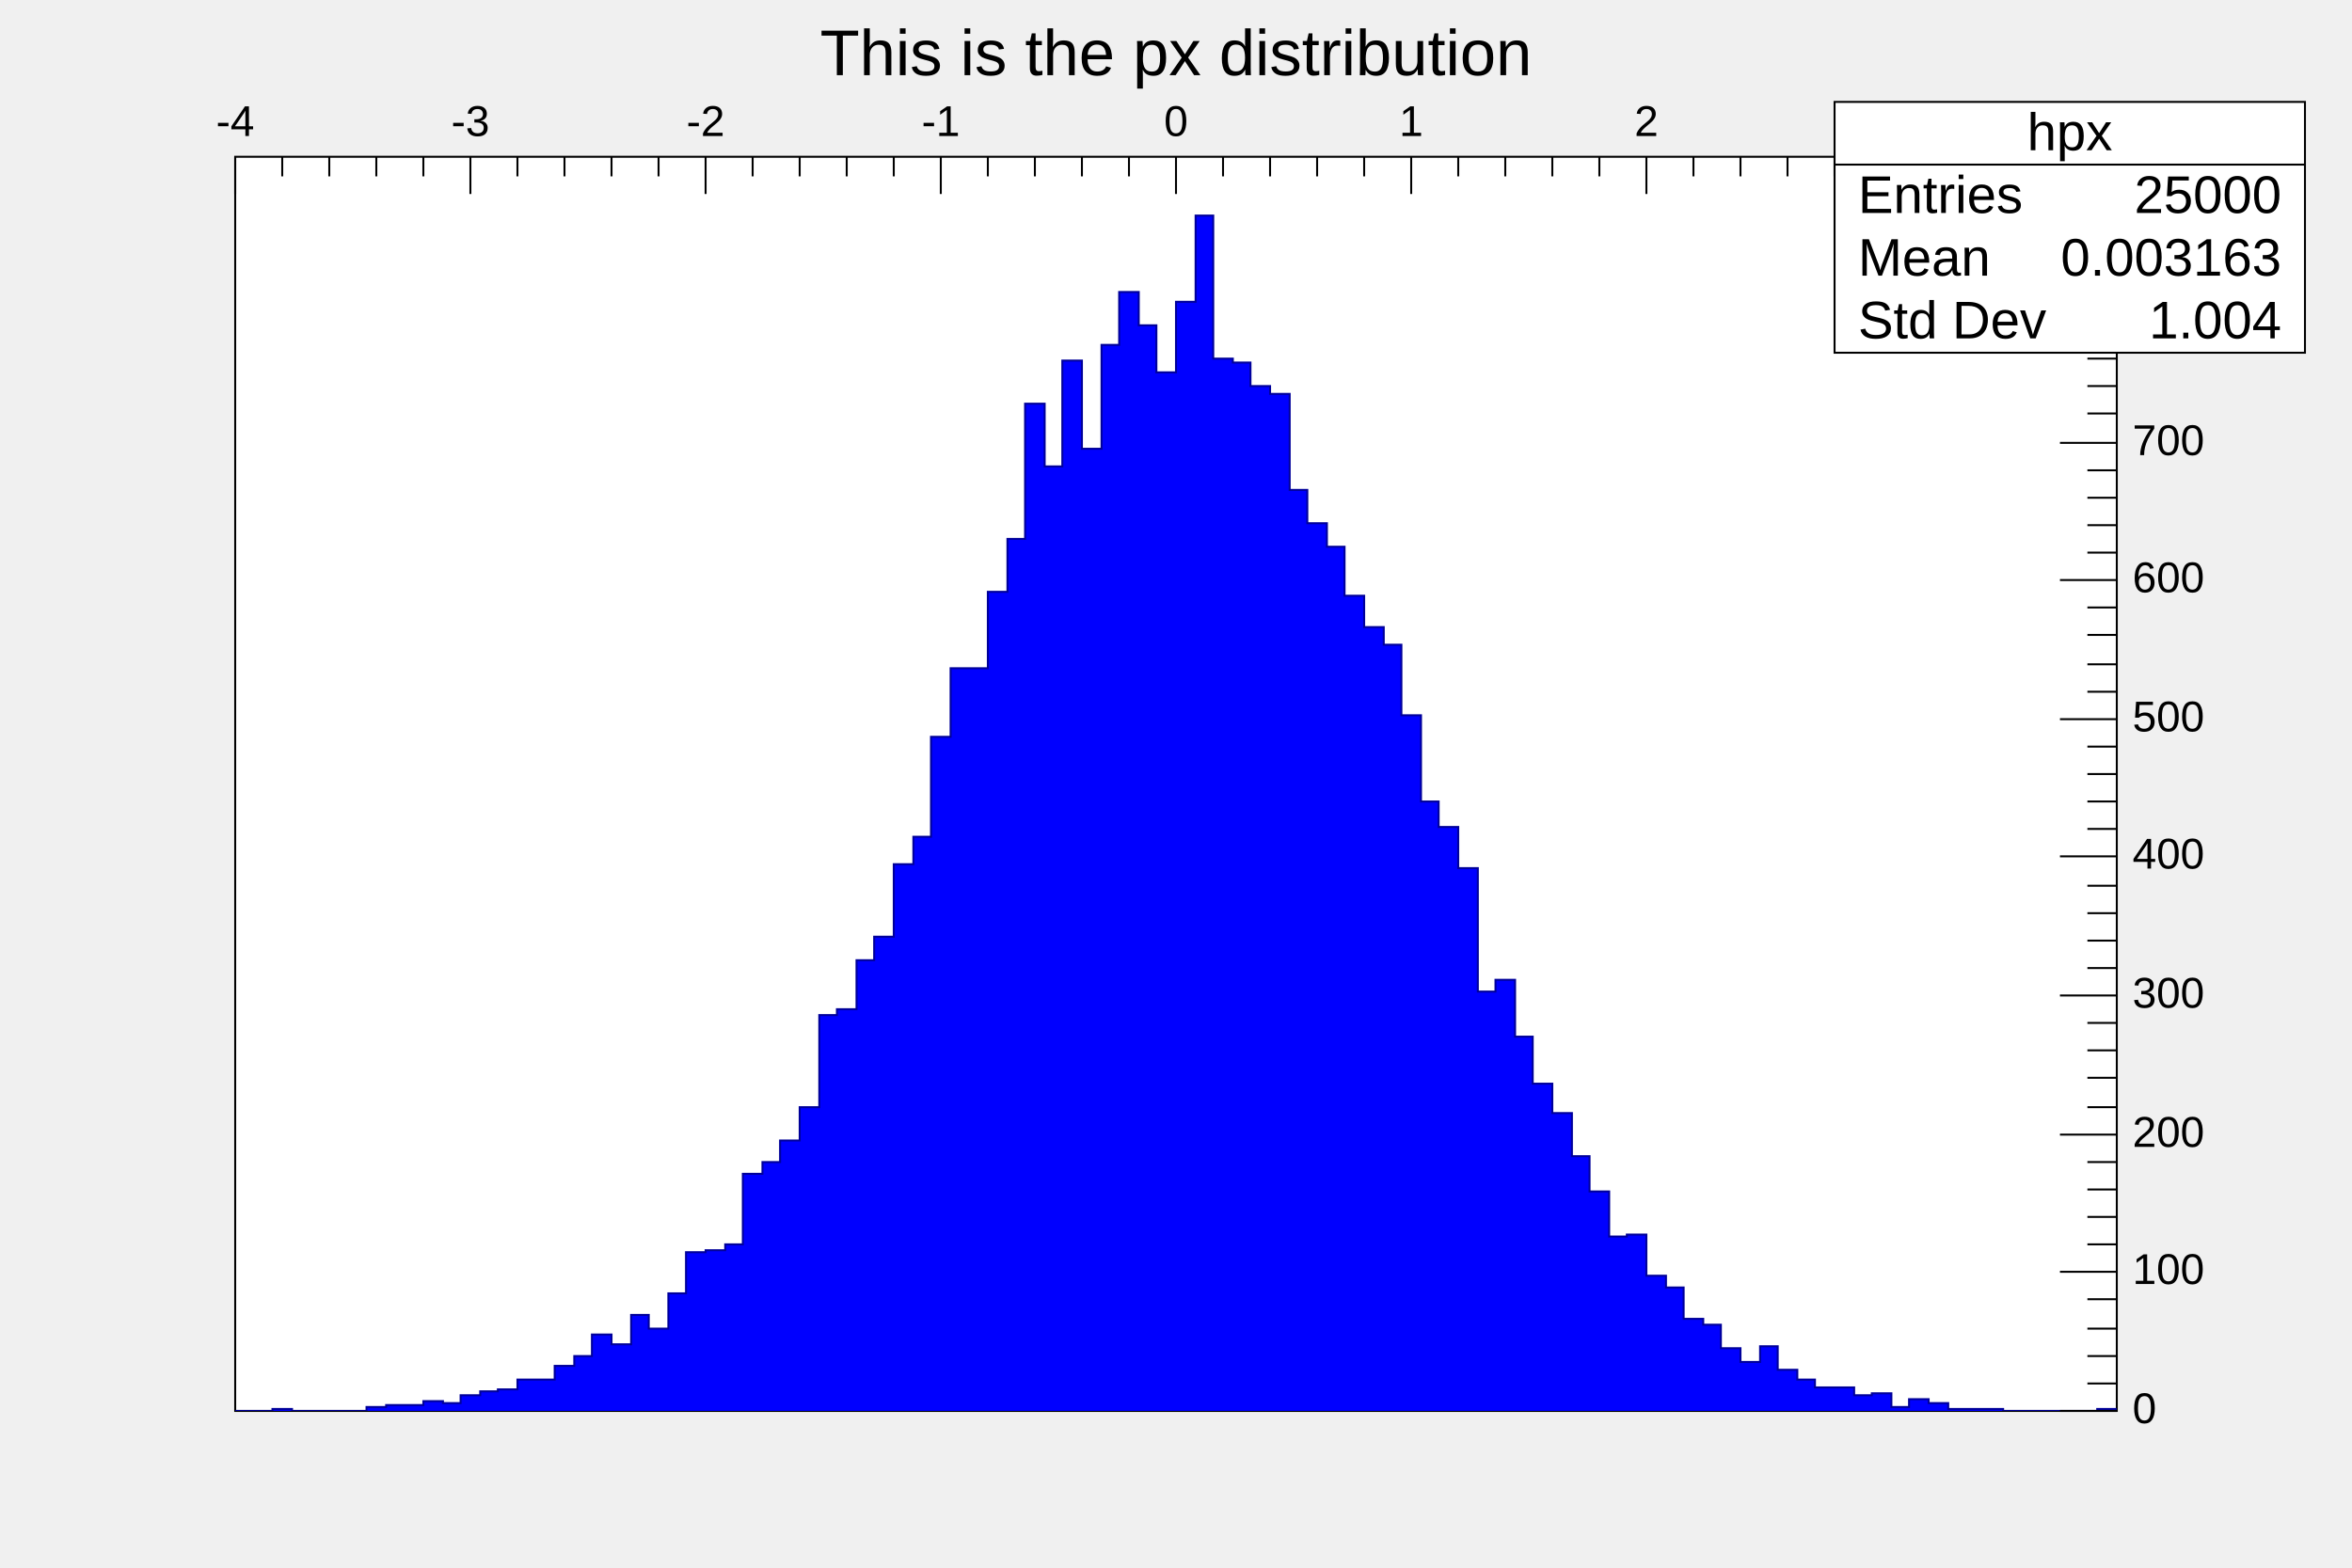
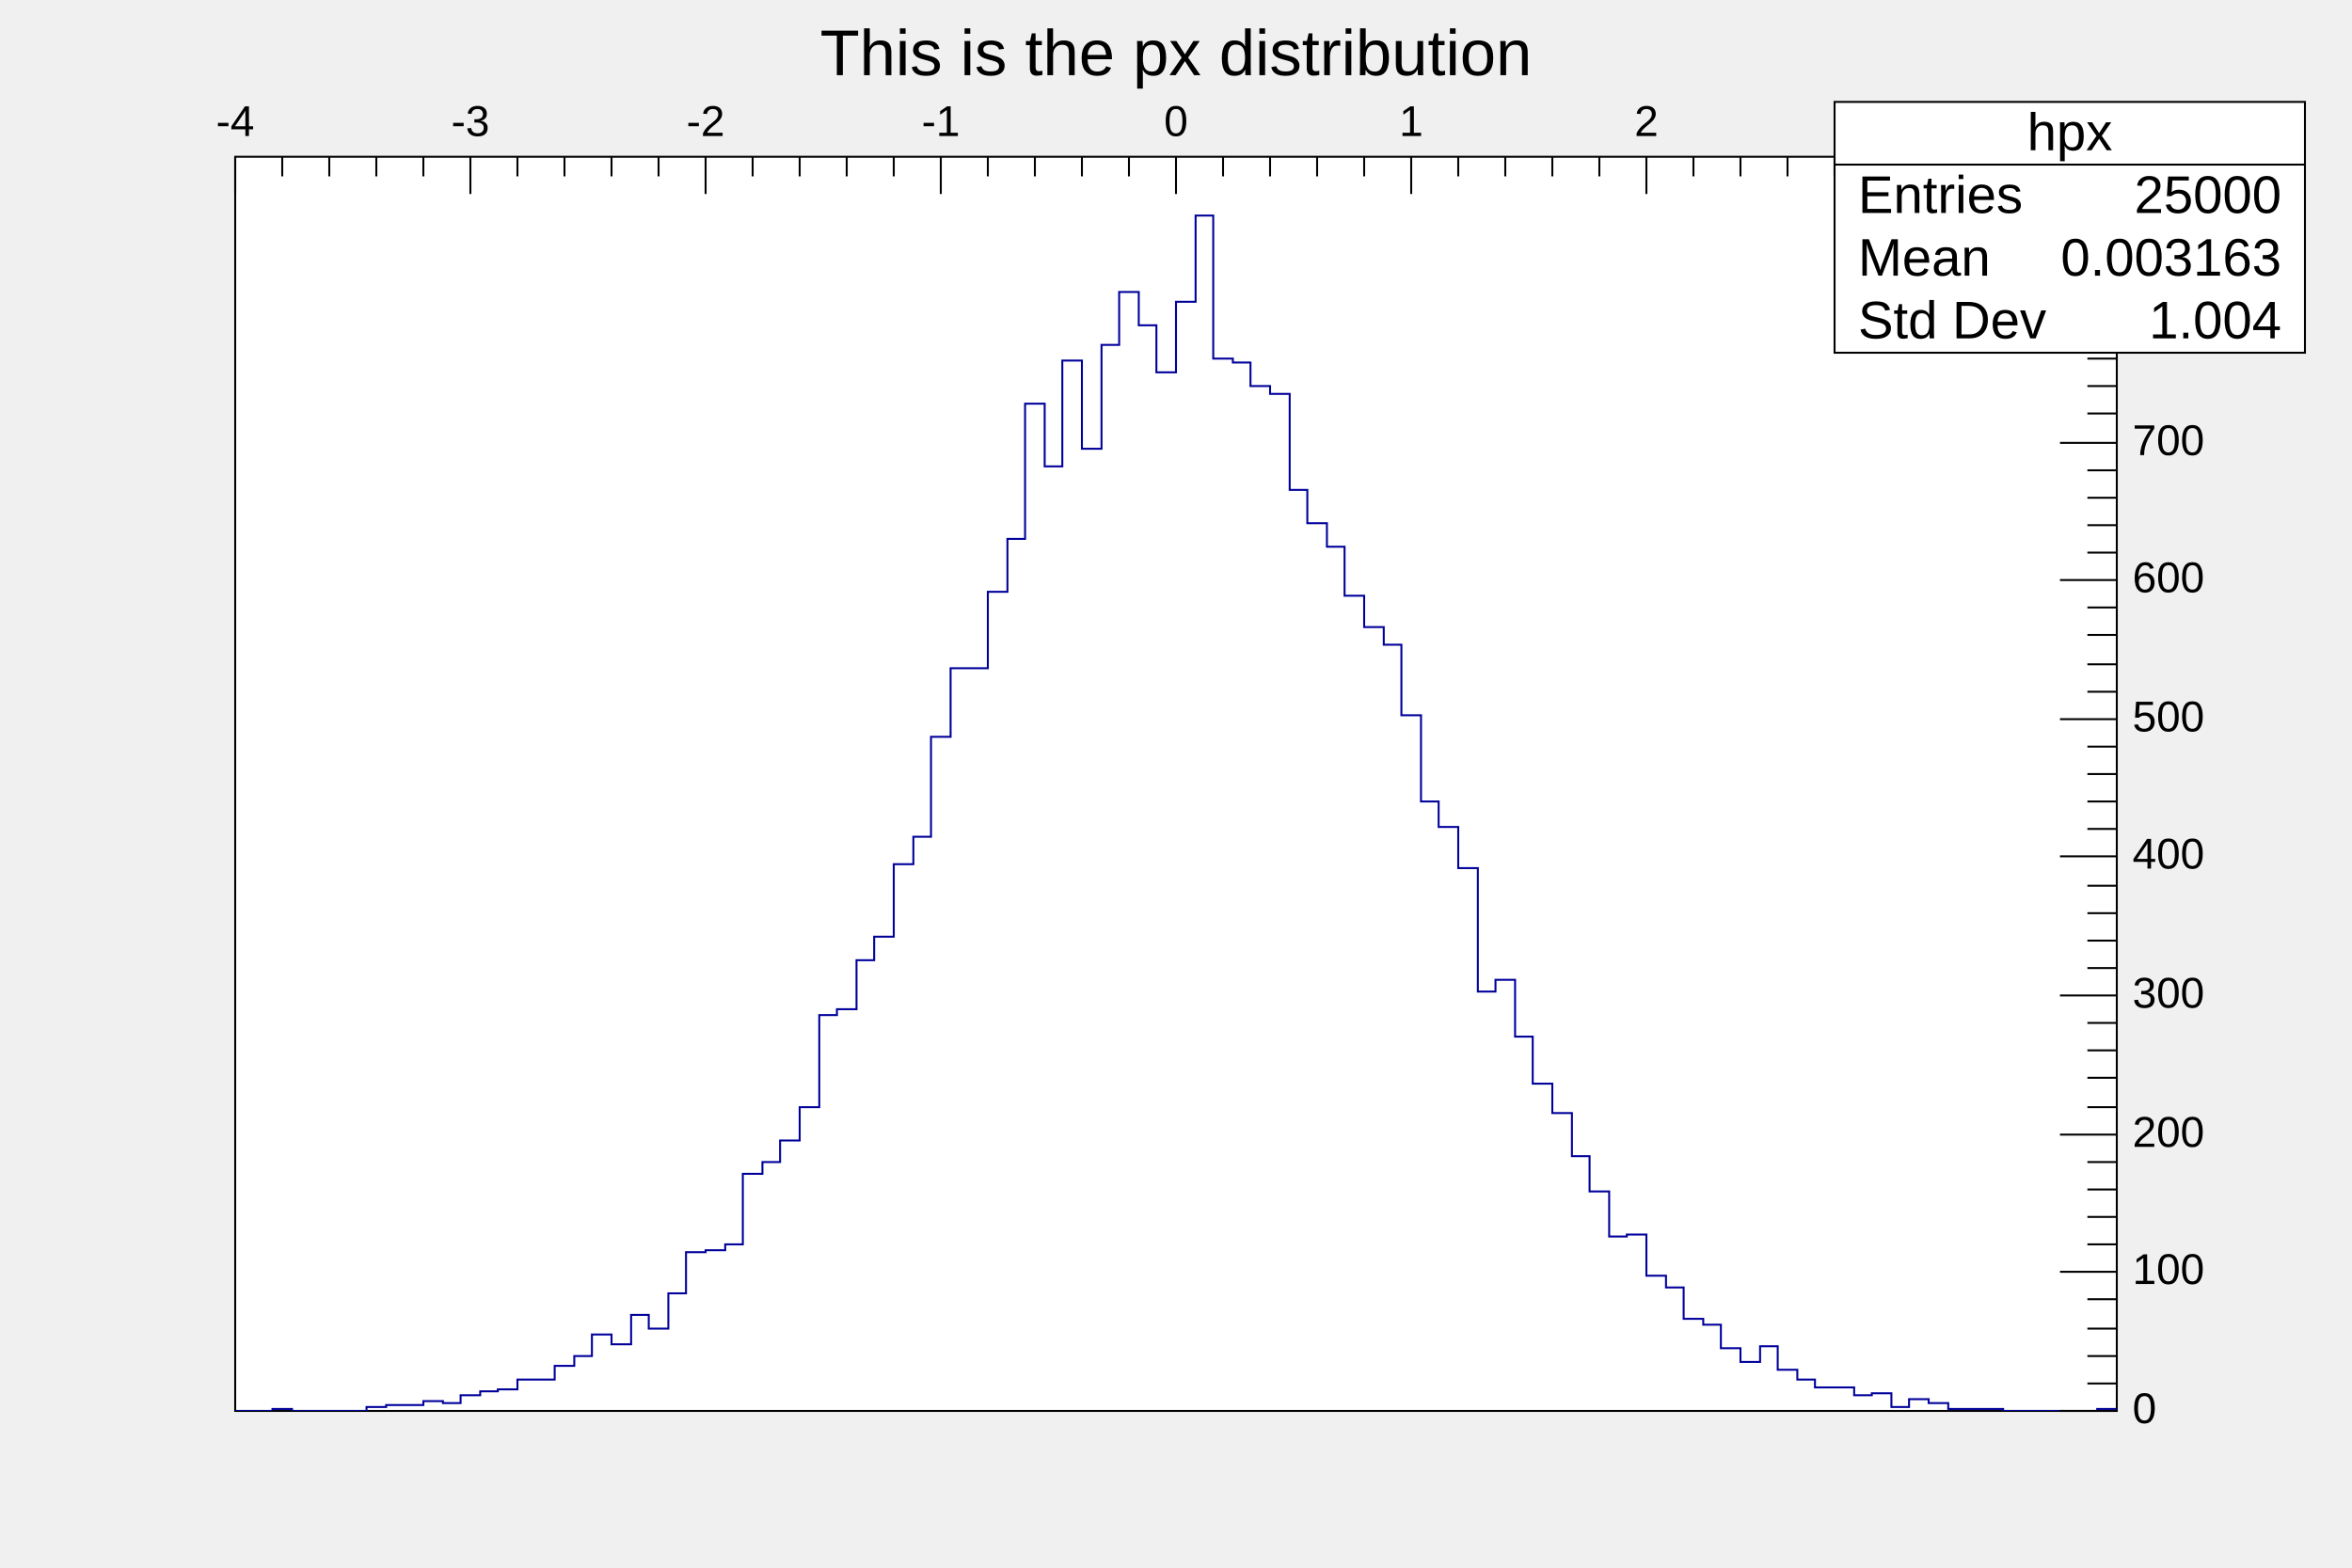
<svg xmlns="http://www.w3.org/2000/svg" viewBox="0 0 1200 800" preserveAspectRatio="none" width="1200" height="800">
  <rect x="0" y="0" width="1200" height="800" style="fill: none;" />
  <g transform="translate(120,80)">
    <rect x="0" y="0" width="960" height="640" style="fill: white; stroke: black; stroke-width: 1;" />
    <svg x="0" y="0" overflow="hidden" width="960" height="640" viewBox="0 0 960 640">
      <g objname="hpx" objtype="TH1F">
-         <path d="M0,640h19v-1h10v1h38v-2h10v-1h19v-2h10v1h9v-4h10v-2h9v-1h10v-5h19v-7h10v-5h9v-11h10v5h10v-15h9v7h10v-18h9v-21h10v-1h10v-3h9v-36h10v-6h9v-11h10v-17h10v-47h9v-3h10v-25h9v-12h10v-37h10v-14h9v-51h10v-35h19v-39h10v-27h9v-69h10v32h9v-54h10v45h10v-53h9v-27h10v17h9v24h10v-36h10v-44h9v73h10v2h9v12h10v4h10v49h9v17h10v12h9v25h10v16h10v9h9v36h10v44h9v13h10v21h10v63h9v-6h10v29h9v24h10v15h10v22h9v18h10v23h9v-1h10v21h10v6h9v16h10v3h9v12h10v7h10v-8h9v12h10v5h9v4h20v4h9v-1h10v7h9v-4h10v2h10v3h28v1h48v-1h10L960,643L0,643Z" style="stroke-linejoin: miter; stroke: rgb(0,0,154); stroke-width: 1; fill: blue;" />
+         <path d="M0,640h19v-1h10v1h38v-2h10v-1h19v-2h10v1h9v-4h10v-2h9v-1h10v-5h19v-7h10v-5h9v-11h10v5h10v-15h9v7h10v-18h9v-21h10v-1h10v-3h9v-36h10v-6h9v-11h10v-17h10v-47h9v-3h10v-25h9v-12h10v-37h10v-14h9v-51h10v-35h19v-39h10v-27h9v-69h10v32h9v-54h10v45h10v-53h9v-27h10v17h9v24h10v-36h10v-44h9v73h10v2h9v12h10v4h10v49h9v17h10v12h9v25h10v16h10v9h9v36h10v44h9v13h10v21h10v63h9v-6h10v29h9v24h10v15h10v22h9v18h10v23h9v-1h10v21h10v6h9v16h10v3h9v12h10v7h10v-8h9v12h10v5h9v4h20v4h9v-1h10v7h9v-4h10v2h10v3h28v1h48v-1h10" style="stroke-linejoin: miter; stroke: rgb(0,0,154); stroke-width: 1; fill: none;" />
      </g>
    </svg>
    <g>
      <g>
        <path d="M0,0v19m24,-19v10m24,-10v10m24,-10v10m24,-10v10m24,-10v19m24,-19v10m24,-10v10m24,-10v10m24,-10v10m24,-10v19m24,-19v10m24,-10v10m24,-10v10m24,-10v10m24,-10v19m24,-19v10m24,-10v10m24,-10v10m24,-10v10m24,-10v19m24,-19v10m24,-10v10m24,-10v10m24,-10v10m24,-10v19m24,-19v10m24,-10v10m24,-10v10m24,-10v10m24,-10v19m24,-19v10m24,-10v10m24,-10v10m24,-10v10m24,-10v19m24,-19v10m24,-10v10m24,-10v10m24,-10v10m24,-10v19" style="stroke: black; stroke-width: 1;" />
        <g font-family="Arial" font-size="22" space="preserve">
          <text fill="black" x="0" y="-4" dy="-.3em" style="text-anchor: middle;">-4</text>
          <text fill="black" x="120" y="-4" dy="-.3em" style="text-anchor: middle;">-3</text>
          <text fill="black" x="240" y="-4" dy="-.3em" style="text-anchor: middle;">-2</text>
          <text fill="black" x="360" y="-4" dy="-.3em" style="text-anchor: middle;">-1</text>
          <text fill="black" x="480" y="-4" dy="-.3em" style="text-anchor: middle;">0</text>
          <text fill="black" x="600" y="-4" dy="-.3em" style="text-anchor: middle;">1</text>
          <text fill="black" x="720" y="-4" dy="-.3em" style="text-anchor: middle;">2</text>
          <text fill="black" x="840" y="-4" dy="-.3em" style="text-anchor: middle;">3</text>
          <text fill="black" x="960" y="-4" dy="-.3em" style="text-anchor: middle;">4</text>
        </g>
      </g>
      <g transform="translate(960,0)">
        <path d="M0,640h-29m29,-14h-15m15,-14h-15m15,-14h-15m15,-15h-15m15,-14h-29m29,-14h-15m15,-14h-15m15,-14h-15m15,-14h-15m15,-14h-29m29,-14h-15m15,-15h-15m15,-14h-15m15,-14h-15m15,-14h-29m29,-14h-15m15,-14h-15m15,-14h-15m15,-14h-15m15,-15h-29m29,-14h-15m15,-14h-15m15,-14h-15m15,-14h-15m15,-14h-29m29,-14h-15m15,-14h-15m15,-15h-15m15,-14h-15m15,-14h-29m29,-14h-15m15,-14h-15m15,-14h-15m15,-14h-15m15,-14h-29m29,-15h-15m15,-14h-15m15,-14h-15m15,-14h-15m15,-14h-29m29,-14h-15m15,-14h-15m15,-14h-15m15,-15h-15m15,-14h-29" style="stroke: black; stroke-width: 1;" />
        <g font-family="Arial" font-size="22" space="preserve">
          <text fill="black" x="8" y="640" style="text-anchor: start; dominant-baseline: middle;">0</text>
          <text fill="black" x="8" y="569" style="text-anchor: start; dominant-baseline: middle;">100</text>
          <text fill="black" x="8" y="499" style="text-anchor: start; dominant-baseline: middle;">200</text>
          <text fill="black" x="8" y="428" style="text-anchor: start; dominant-baseline: middle;">300</text>
          <text fill="black" x="8" y="357" style="text-anchor: start; dominant-baseline: middle;">400</text>
          <text fill="black" x="8" y="287" style="text-anchor: start; dominant-baseline: middle;">500</text>
          <text fill="black" x="8" y="216" style="text-anchor: start; dominant-baseline: middle;">600</text>
          <text fill="black" x="8" y="146" style="text-anchor: start; dominant-baseline: middle;">700</text>
          <text fill="black" x="8" y="75" style="text-anchor: start; dominant-baseline: middle;">800</text>
          <text fill="black" x="8" y="4" style="text-anchor: start; dominant-baseline: middle;">900</text>
        </g>
      </g>
    </g>
  </g>
  <g>
    <g objname="title" objtype="TPaveText" transform="translate(336,8)" font-family="Arial" font-size="33" space="preserve">
      <path d="M0,0h528v40h-528z" style="fill: none;" />
      <text text-anchor="middle" x="0" y="0" fill="black" transform="translate(264,21)" dominant-baseline="middle" opacity="1">This is the px distribution</text>
    </g>
  </g>
  <g>
    <g objname="stats" objtype="TPaveStats" transform="translate(936,52)" font-family="Arial" font-size="27" space="preserve">
      <path d="M0,0h240v128h-240z" style="fill: white; stroke: black; stroke-width: 1;" />
      <text text-anchor="middle" x="0" y="0" fill="black" transform="translate(120,17)" dominant-baseline="middle" opacity="1">hpx</text>
      <text text-anchor="start" x="0" y="0" fill="black" transform="translate(12,49)" dominant-baseline="middle" opacity="1">Entries </text>
      <text text-anchor="end" x="0" y="0" fill="black" transform="translate(228,49)" dominant-baseline="middle" opacity="1"> 25000</text>
      <text text-anchor="start" x="0" y="0" fill="black" transform="translate(12,81)" dominant-baseline="middle" opacity="1">Mean </text>
      <text text-anchor="end" x="0" y="0" fill="black" transform="translate(228,81)" dominant-baseline="middle" opacity="1"> 0.003163</text>
      <text text-anchor="start" x="0" y="0" fill="black" transform="translate(12,113)" dominant-baseline="middle" opacity="1">Std Dev </text>
      <text text-anchor="end" x="0" y="0" fill="black" transform="translate(228,113)" dominant-baseline="middle" opacity="1"> 1.004</text>
      <path d="M0,32h240" style="stroke: black; stroke-width: 1;" />
    </g>
  </g>
</svg>
